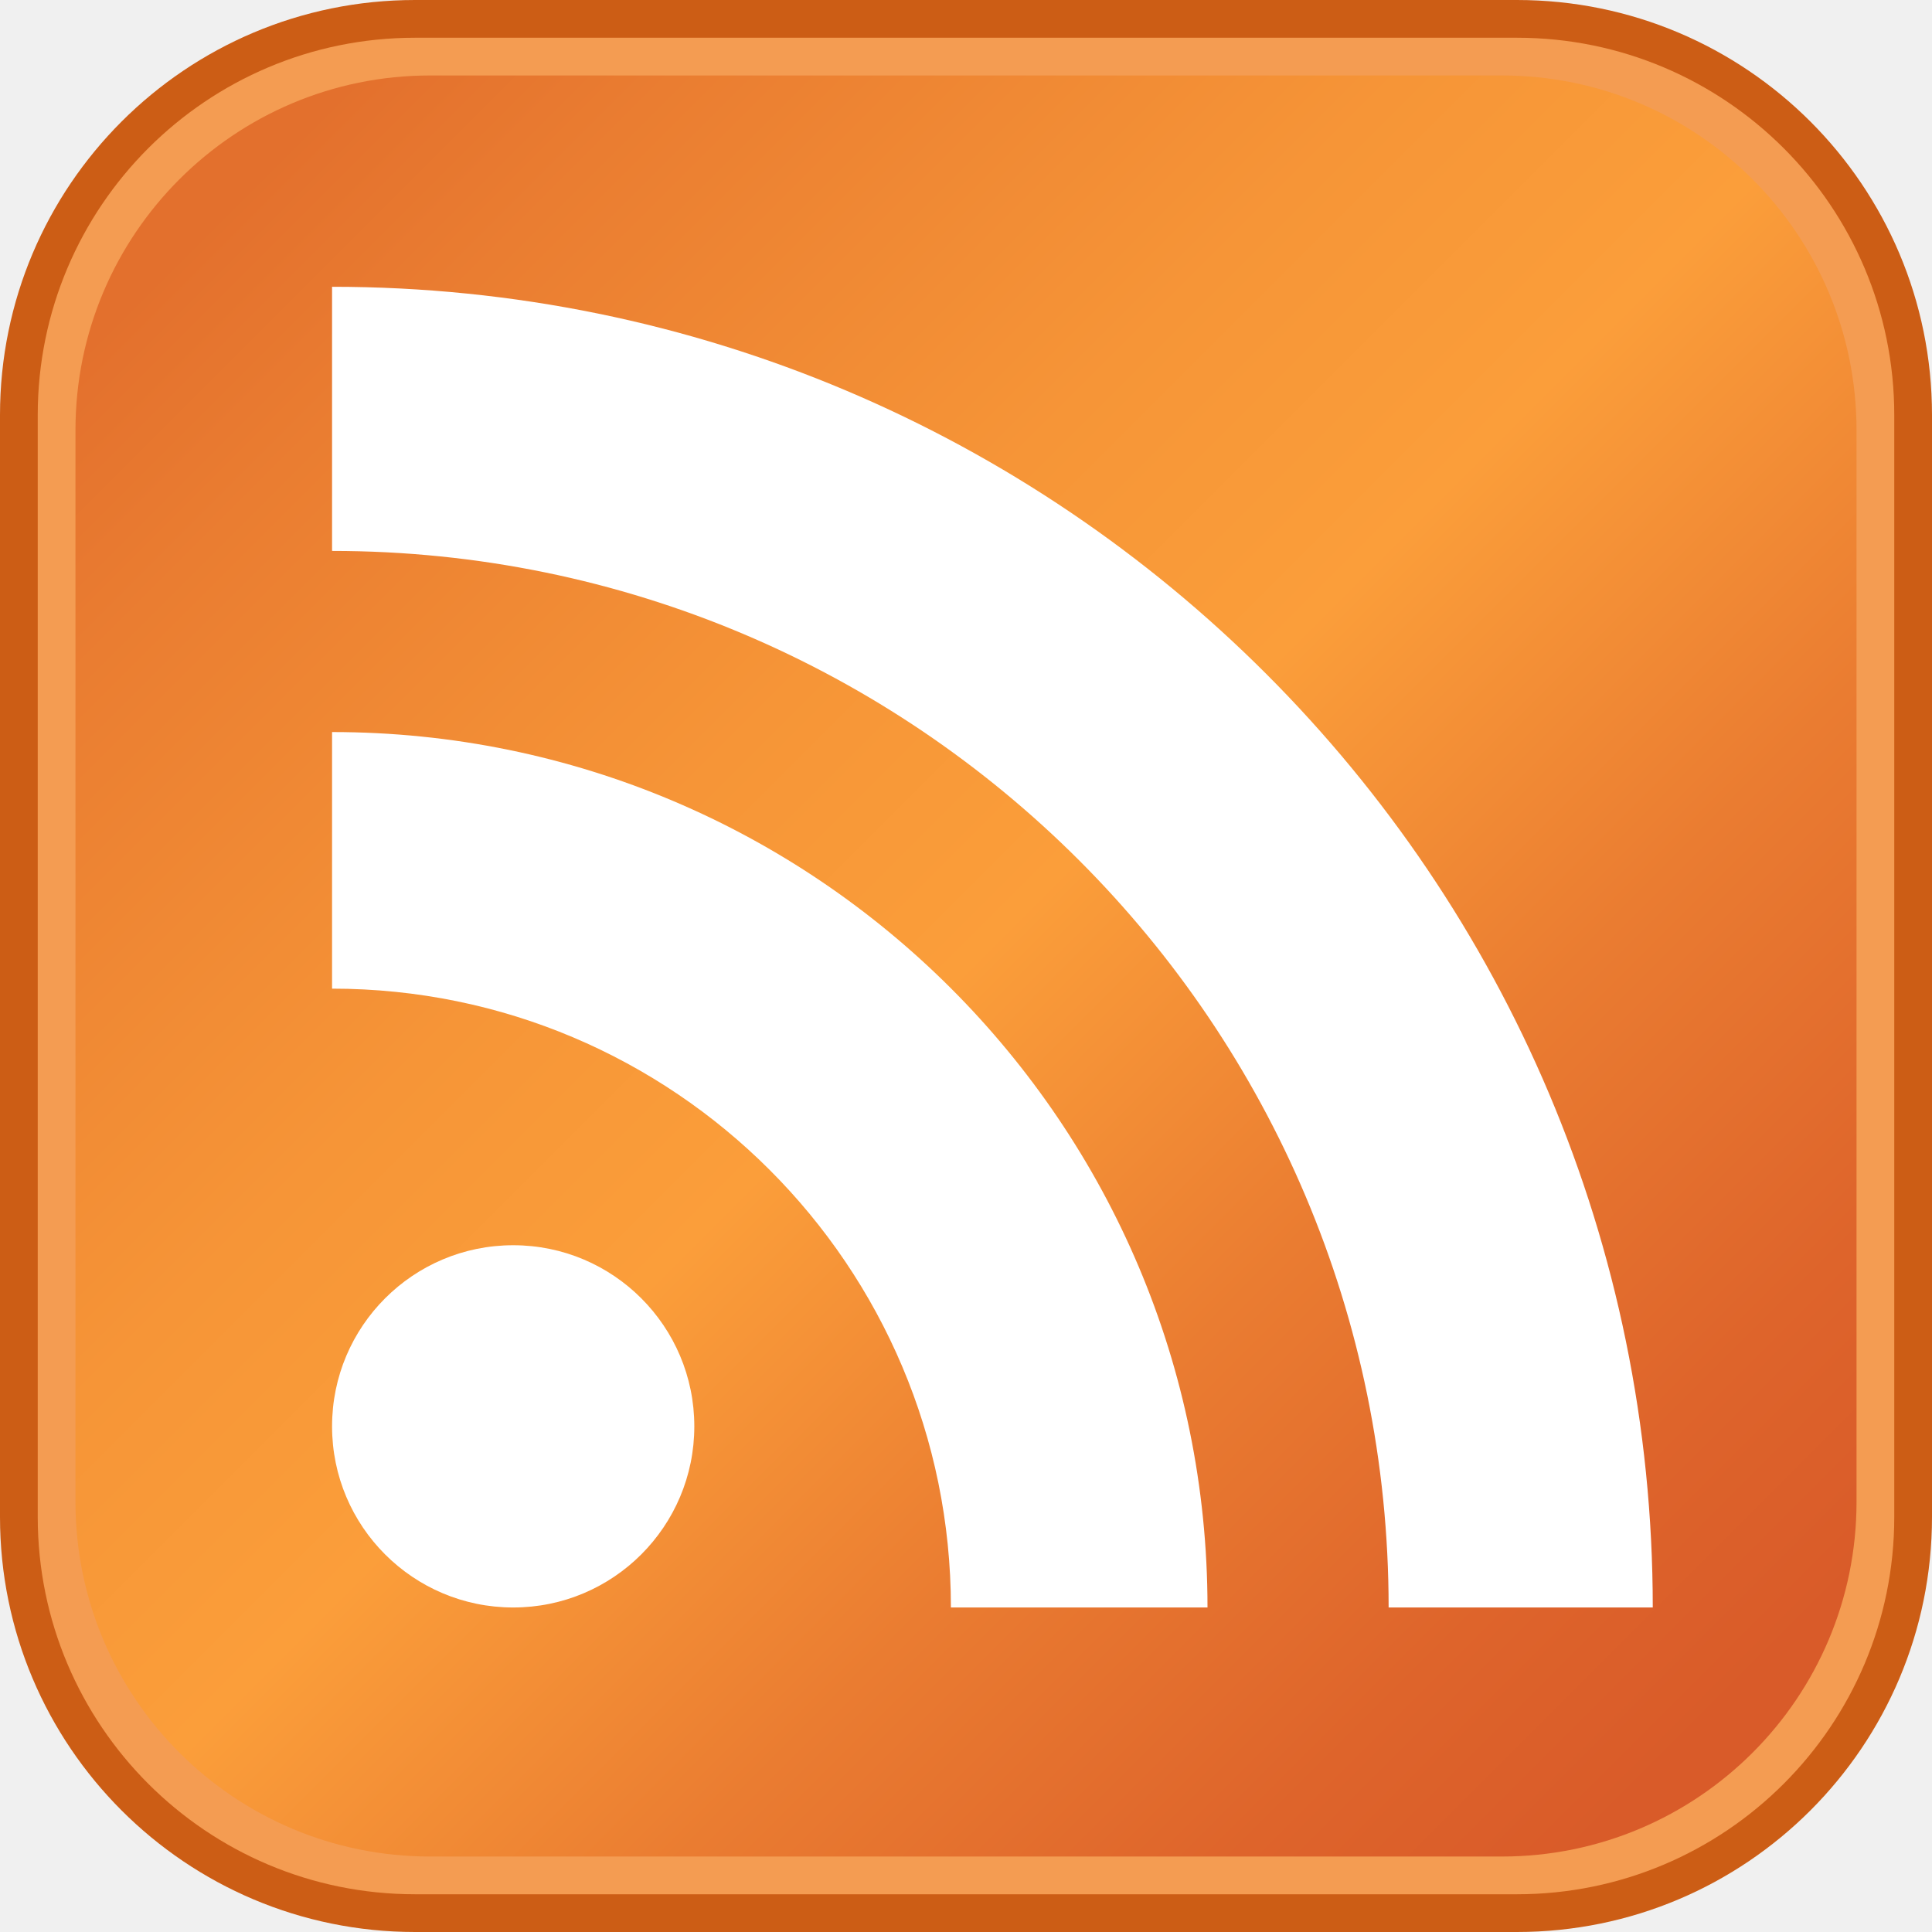
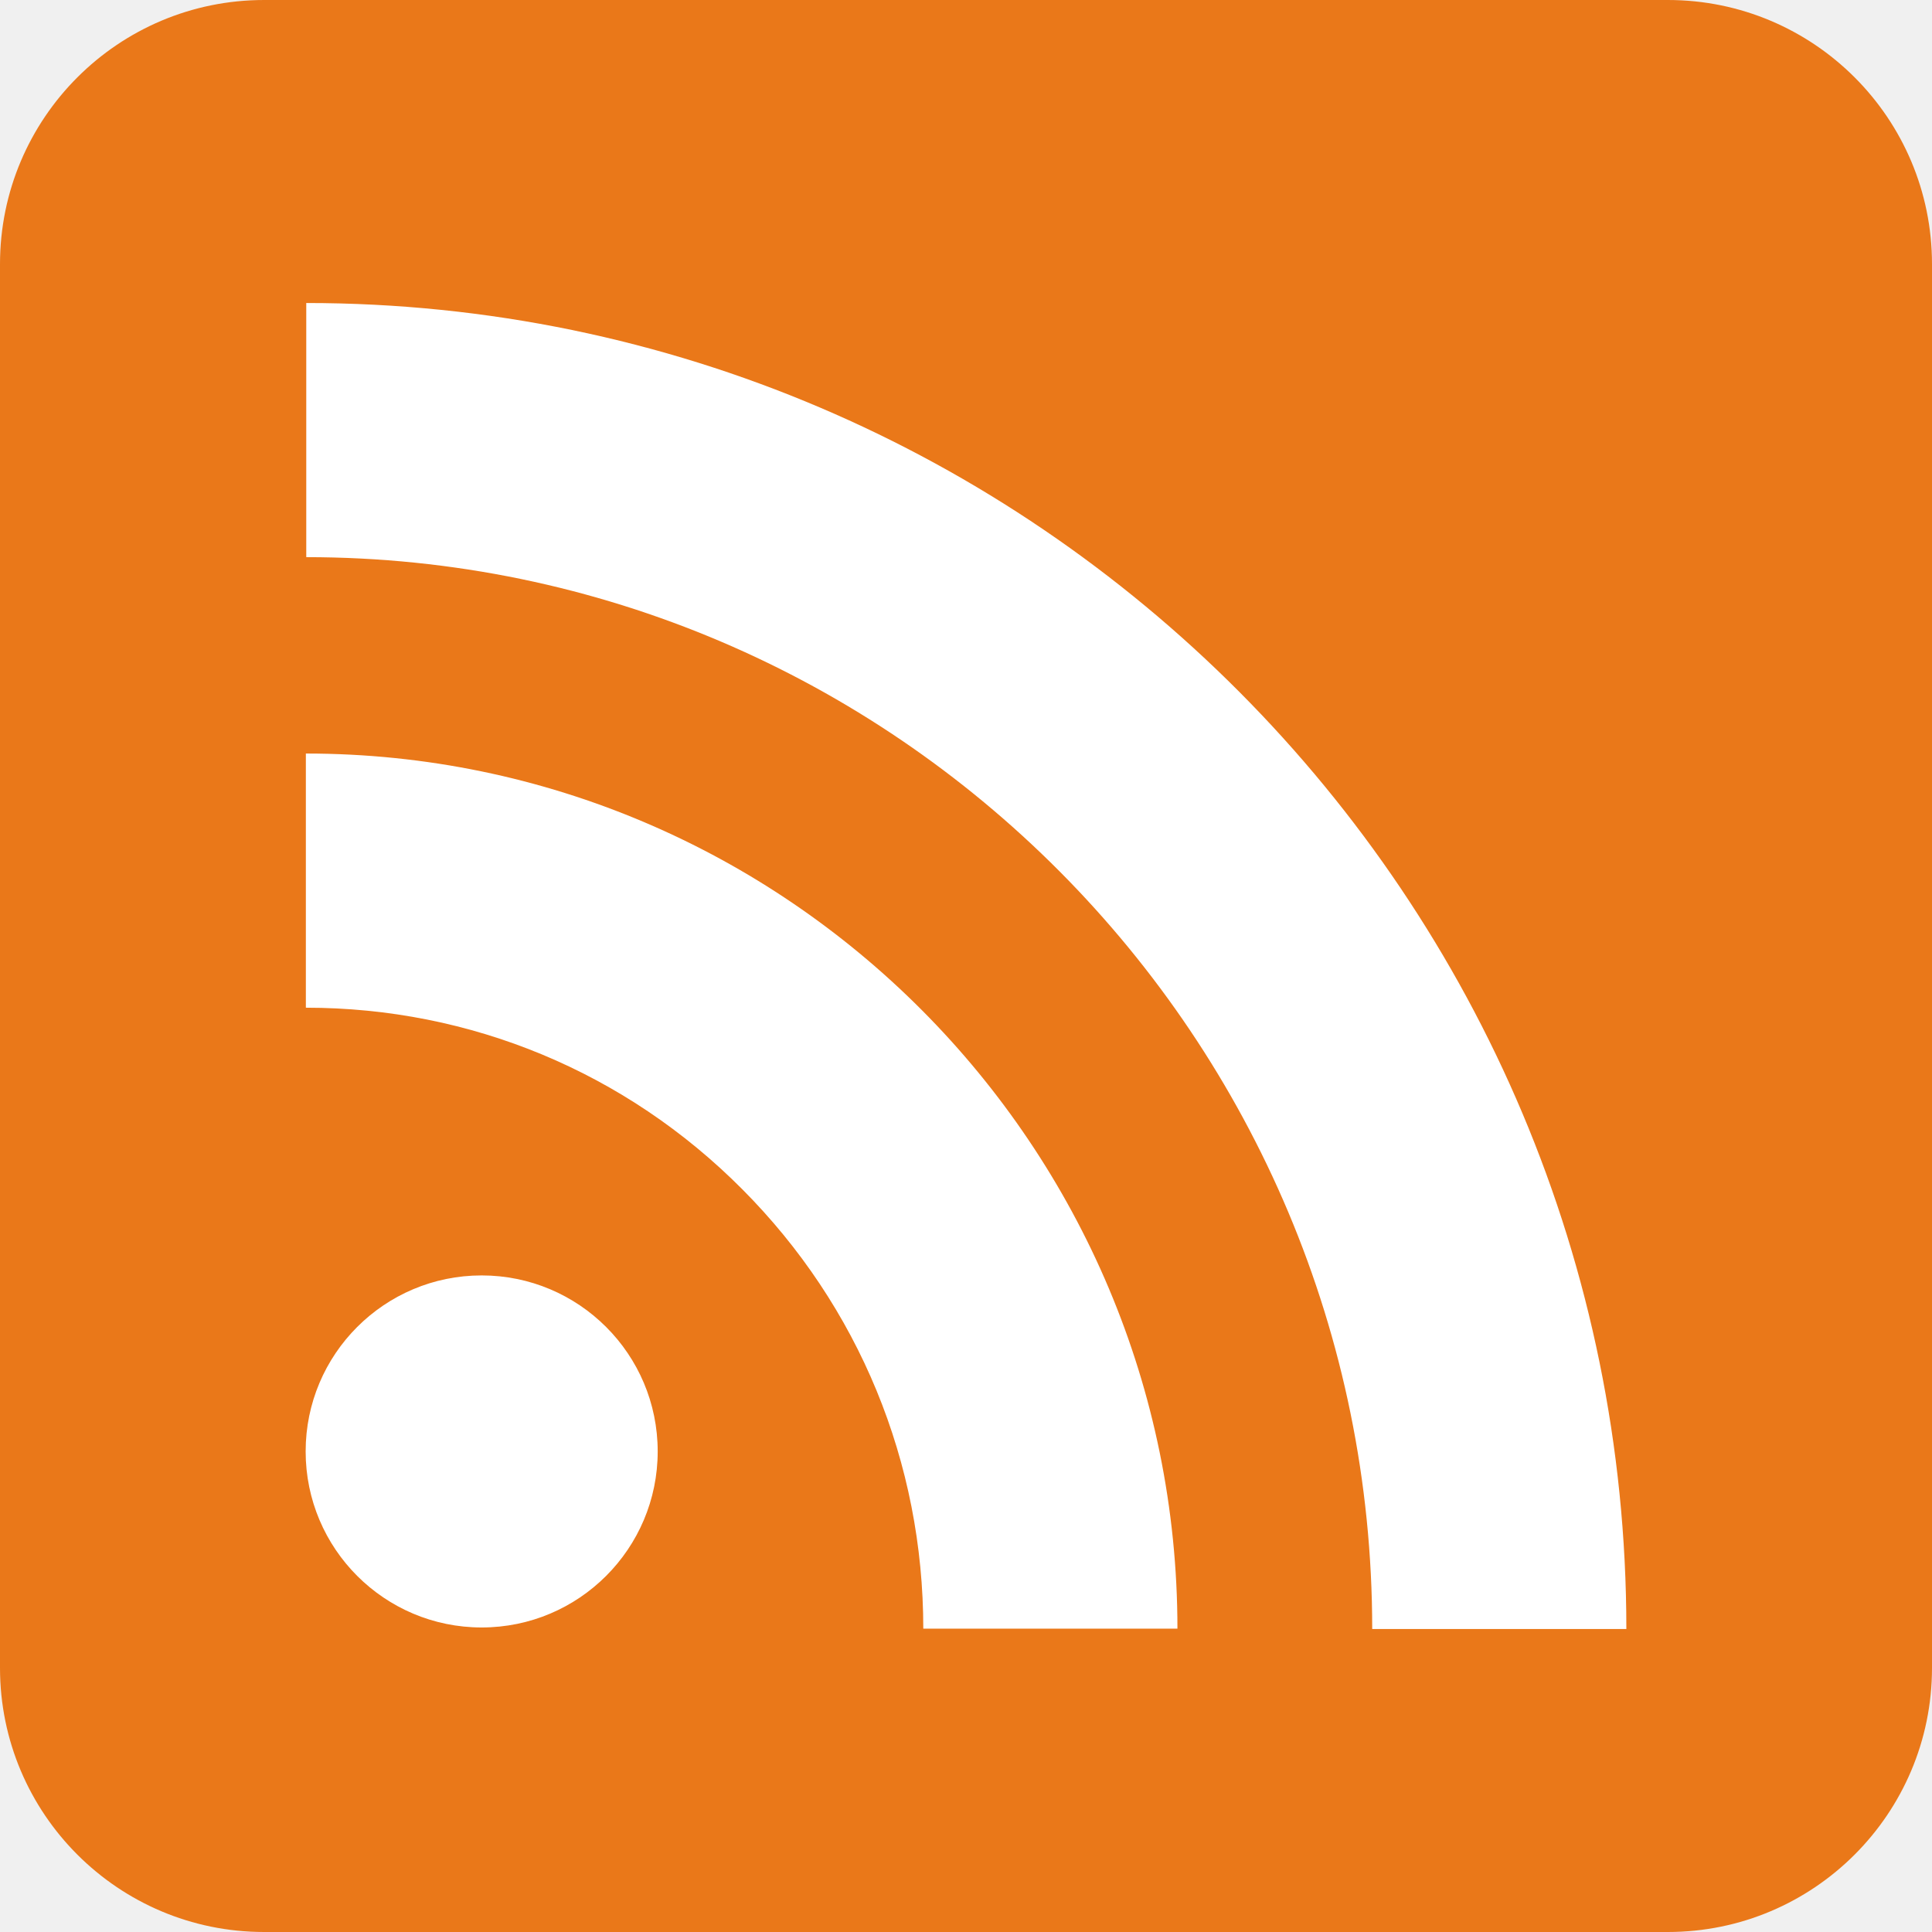
- <svg xmlns="http://www.w3.org/2000/svg" version="1.1" width="128px" height="128px" id="RSSicon" viewBox="0 0 256 256">
-   <defs>
-     <linearGradient x1="0.085" y1="0.085" x2="0.915" y2="0.915" id="RSSg">
-       <stop offset="0.0" stop-color="#E3702D" />
-       <stop offset="0.107" stop-color="#EA7D31" />
-       <stop offset="0.35" stop-color="#F69537" />
-       <stop offset="0.5" stop-color="#FB9E3A" />
-       <stop offset="0.702" stop-color="#EA7C31" />
-       <stop offset="0.887" stop-color="#DE642B" />
-       <stop offset="1.0" stop-color="#D95B29" />
-     </linearGradient>
-   </defs>
-   <rect width="256" height="256" rx="55" ry="55" x="0" y="0" fill="#CC5D15" />
-   <rect width="246" height="246" rx="50" ry="50" x="5" y="5" fill="#F49C52" />
-   <rect width="236" height="236" rx="47" ry="47" x="10" y="10" fill="url(#RSSg)" />
-   <circle cx="68" cy="189" r="24" fill="#FFF" />
-   <path d="M160 213h-34a82 82 0 0 0 -82 -82v-34a116 116 0 0 1 116 116z" fill="#FFF" />
-   <path d="M184 213A140 140 0 0 0 44 73 V 38a175 175 0 0 1 175 175z" fill="#FFF" />
+ <svg xmlns="http://www.w3.org/2000/svg" height="512px" id="Layer_1" style="enable-background:new 0 0 512 512;" version="1.1" viewBox="0 0 512 512" width="512px" xml:space="preserve">
+   <defs id="defs19" />
+   <g id="g3021" />
+   <g id="Layer_1_1_" />
+   <g id="Layer_1_1_-7" transform="translate(-819.672,-61.92999)" />
+   <g id="g2989">
+     <rect height="512" id="rect2989" rx="70" ry="70" style="fill:#ea7819;fill-opacity:1;stroke:none" transform="scale(-1,-1)" width="512" x="-512" y="-512" />
+     <path d="m 81.056,267.05 c 43.704,0 84.789,17.072 115.664,48.124 30.932,31.052 47.962,72.412 47.962,116.441 h 67.35 c 0,-127.886 -103.619,-231.921 -230.975,-231.921 v 67.357 z M 81.162,147.651 c 155.76,0 282.488,127.42 282.488,284.048 H 431 C 431,237.925 274.054,80.301 81.162,80.301 v 67.35 z m 93.134,236.998 c 0,25.756 -20.892,46.648 -46.648,46.648 C 101.892,431.297 81,410.412 81,384.648 c 0,-25.771 20.885,-46.648 46.641,-46.648 25.756,0 46.655,20.878 46.655,46.648 z" id="path3844" style="fill:#ffffff" />
+   </g>
</svg>
